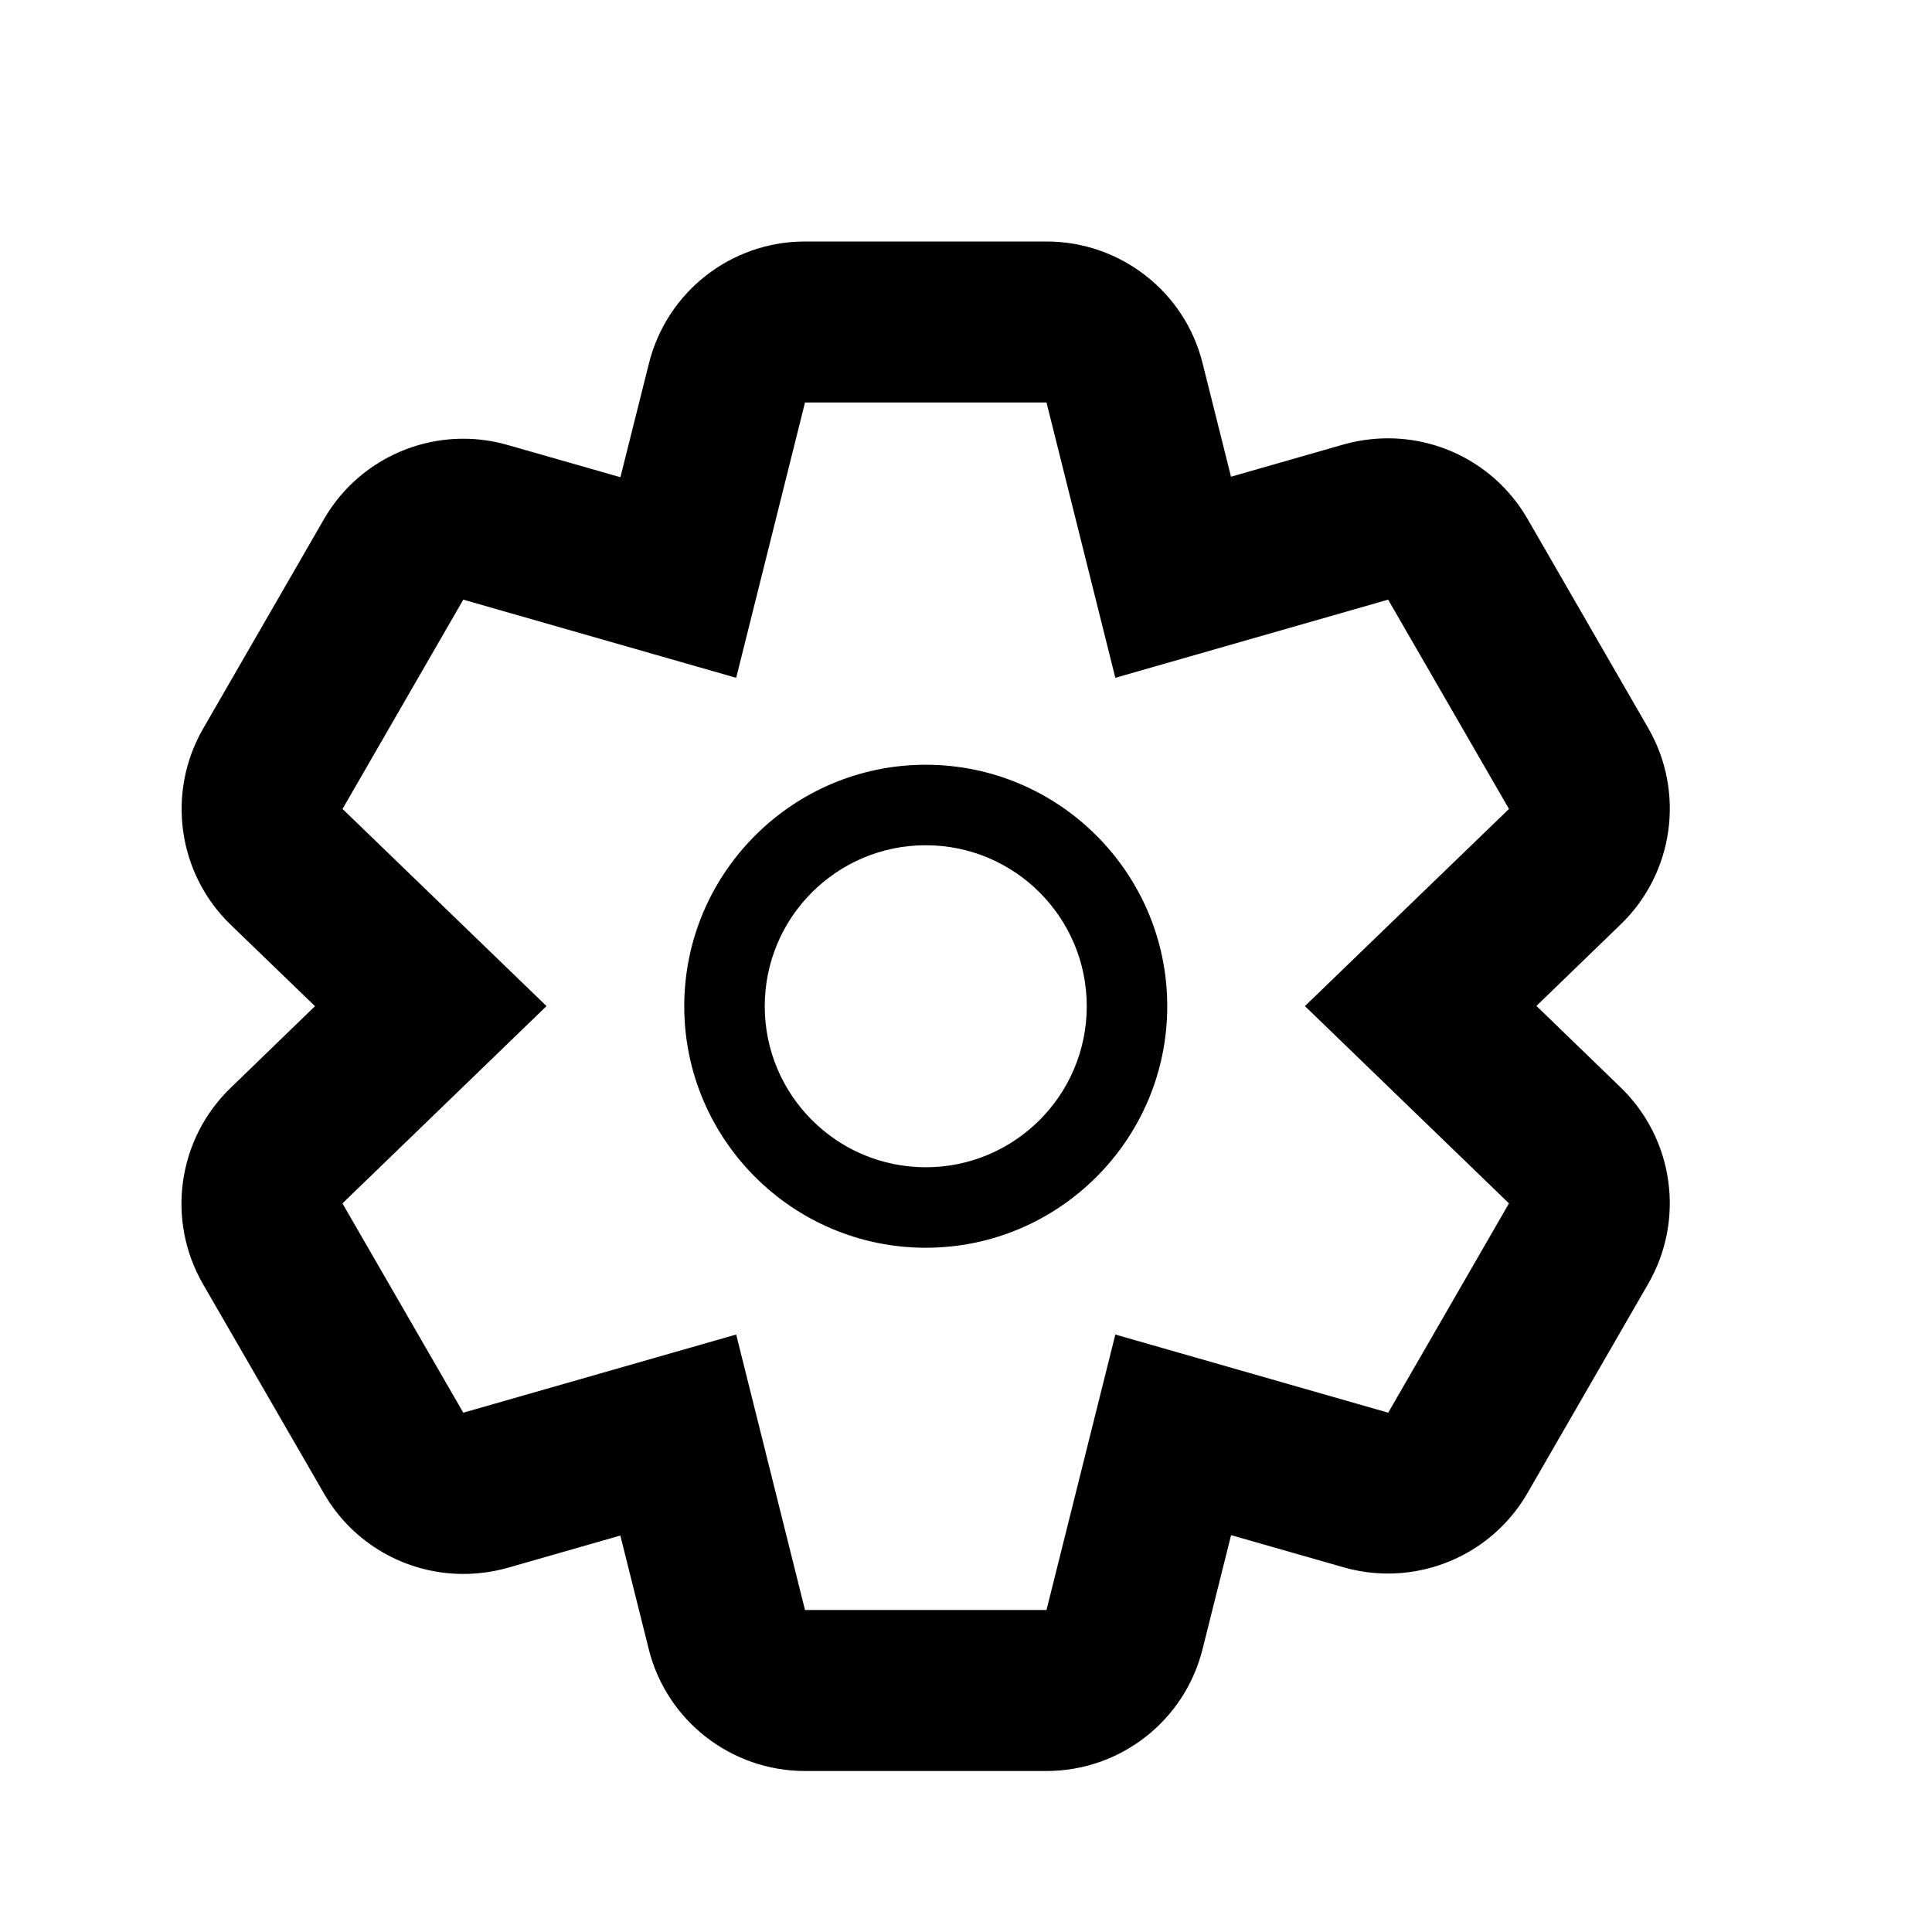
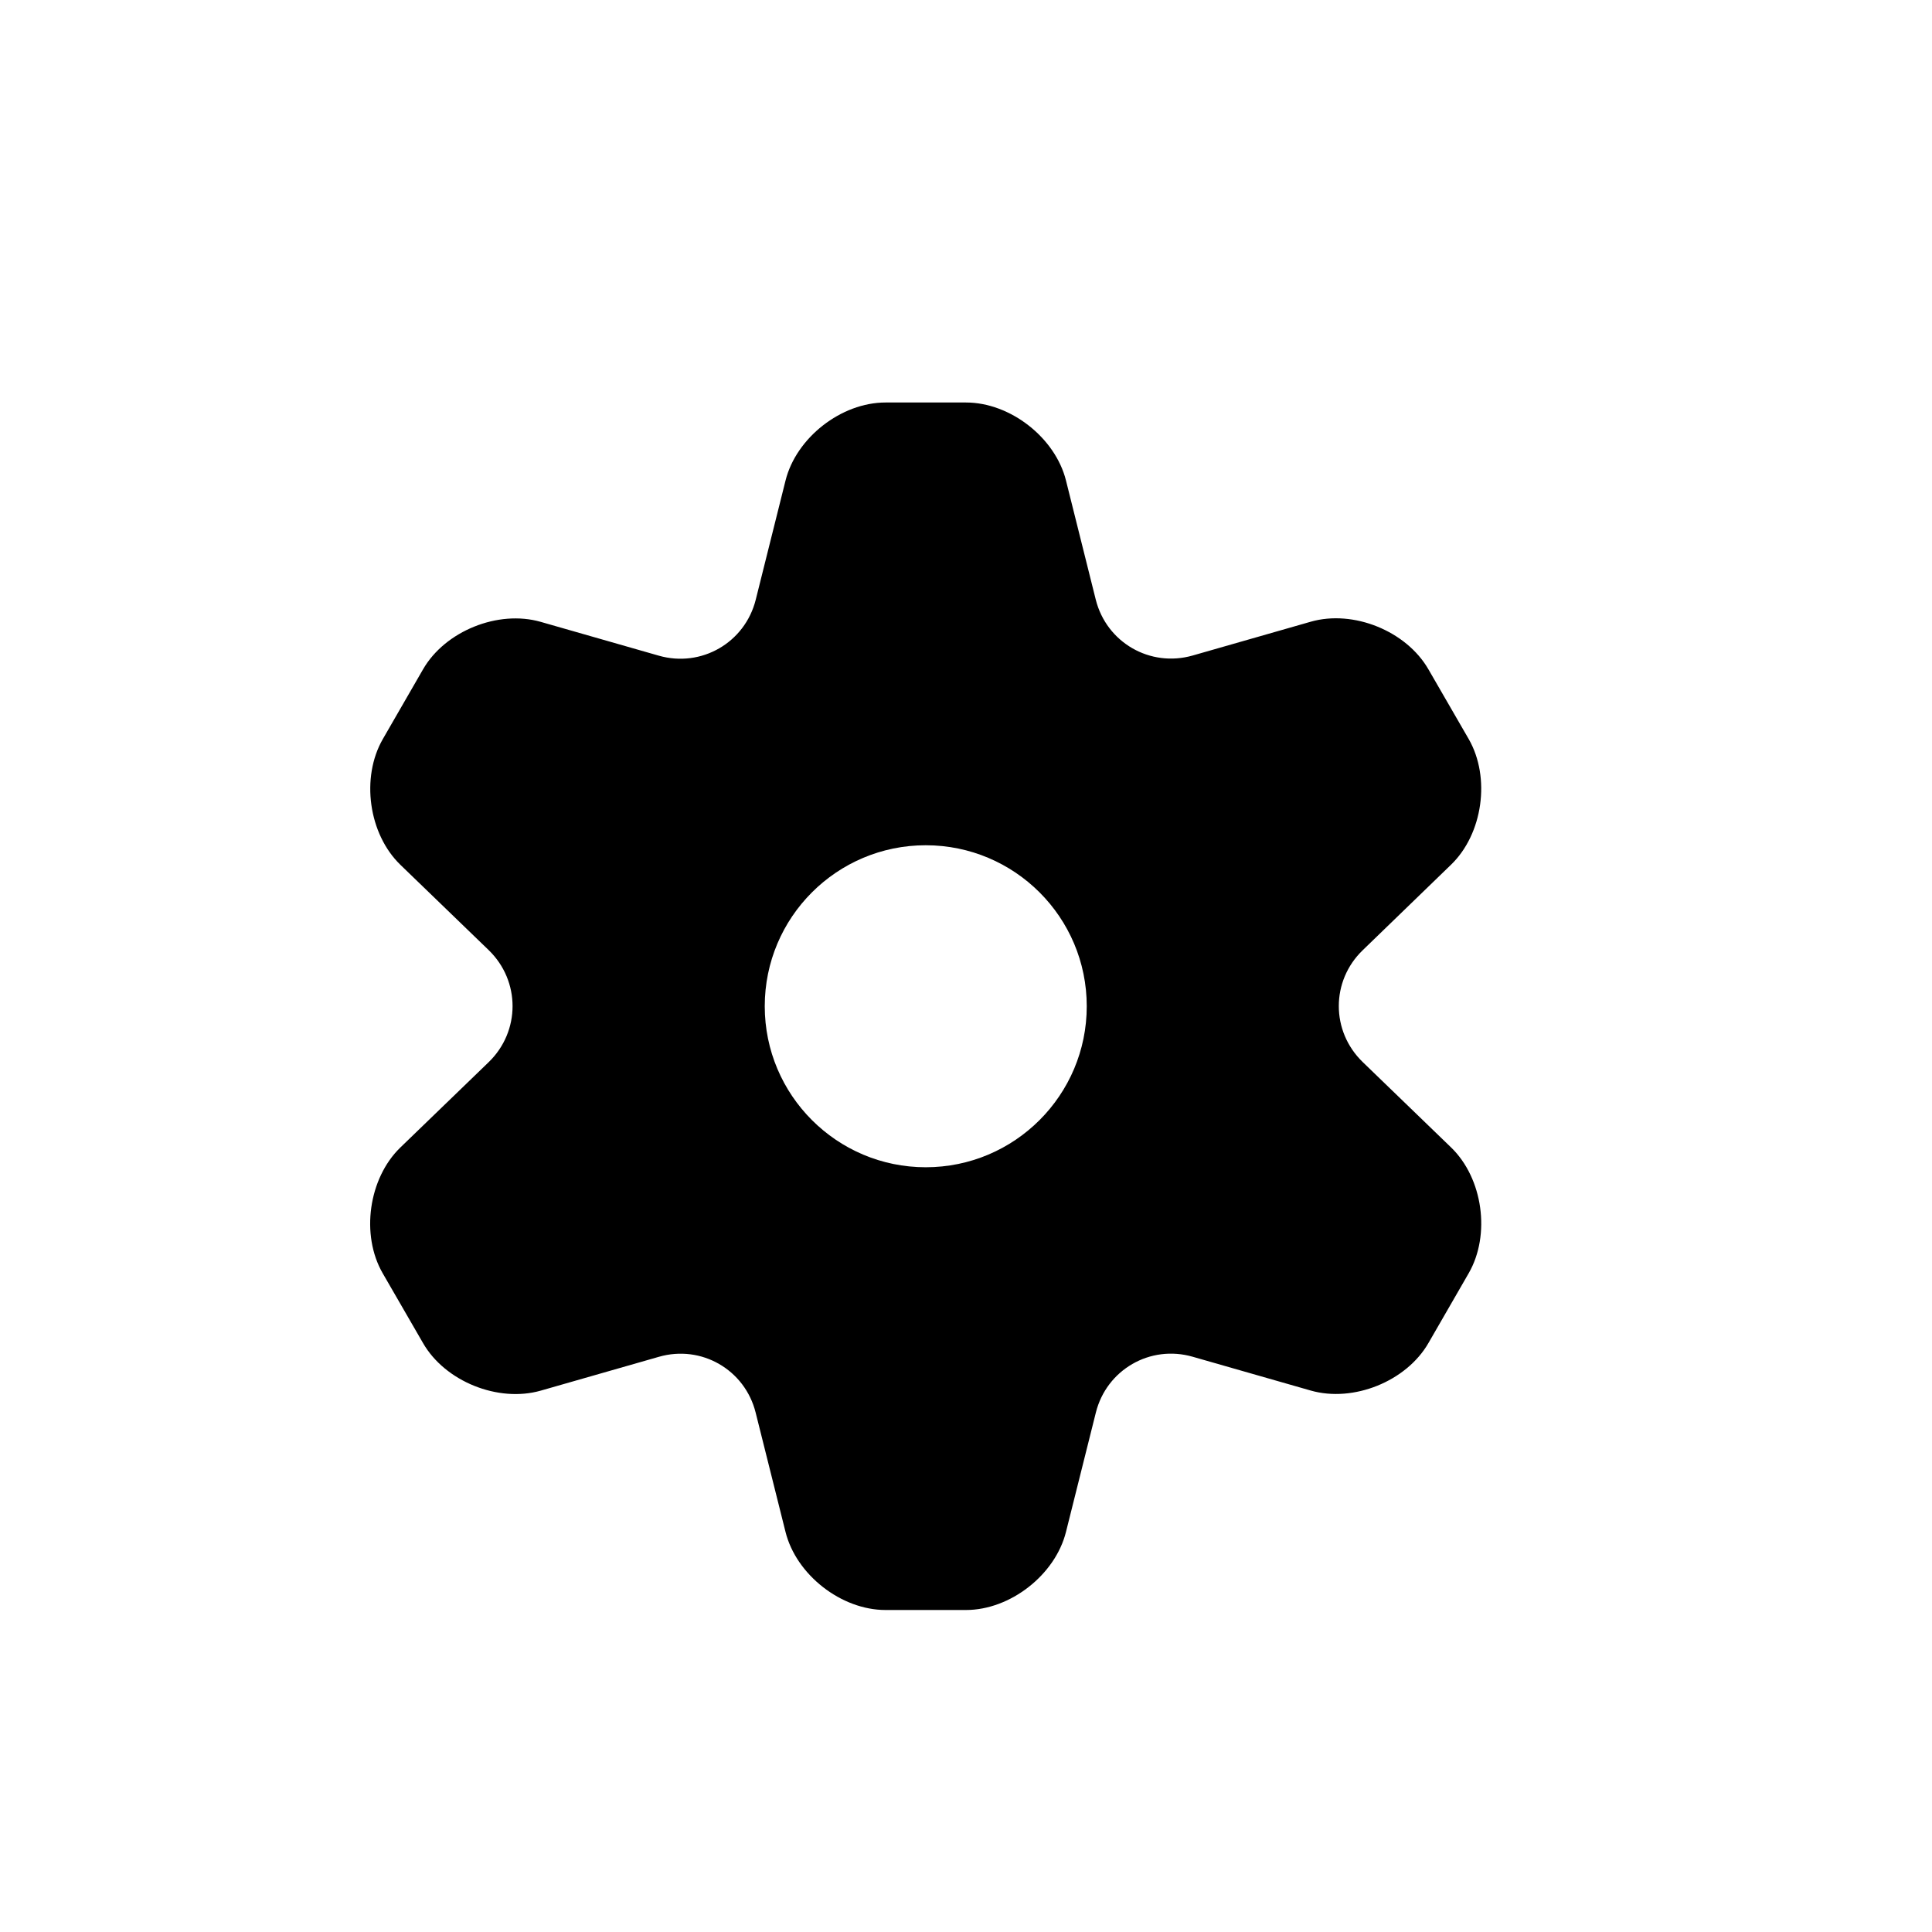
- <svg xmlns="http://www.w3.org/2000/svg" baseProfile="tiny" height="24px" id="Layer_1" version="1.2" viewBox="0 0 24 24" width="24px" xml:space="preserve">
-   <g>
-     <path d="M13,5l0.855,3.42l3.389-0.971l1.501,2.6l-2.535,2.449l2.535,2.451l-1.5,2.6l-3.39-0.971L13,20h-3l-0.855-3.422l-3.39,0.971   l-1.501-2.6l2.535-2.451l-2.534-2.449l1.5-2.6l3.39,0.971L10,5H13 M13,3h-3C9.082,3,8.282,3.625,8.061,4.516L7.707,5.928l-1.4-0.4   C6.123,5.475,5.938,5.45,5.755,5.45c-0.7,0-1.368,0.37-1.731,1l-1.5,2.6c-0.459,0.796-0.317,1.802,0.342,2.438l1.047,1.011   l-1.048,1.015c-0.66,0.637-0.802,1.643-0.343,2.438l1.502,2.6c0.363,0.631,1.031,1,1.731,1c0.183,0,0.368-0.025,0.552-0.076   l1.399-0.401l0.354,1.415C8.282,21.375,9.082,22,10,22h3c0.918,0,1.718-0.625,1.939-1.516l0.354-1.414l1.399,0.4   c0.184,0.053,0.369,0.077,0.552,0.077c0.7,0,1.368-0.37,1.731-1l1.5-2.6c0.459-0.796,0.317-1.8-0.342-2.438l-1.047-1.013   l1.047-1.013c0.66-0.637,0.801-1.644,0.342-2.438l-1.5-2.6c-0.365-0.631-1.031-1-1.732-1c-0.184,0-0.368,0.025-0.551,0.076   l-1.4,0.401l-0.354-1.413C14.718,3.625,13.918,3,13,3z" />
-   </g>
-   <g>
-     <path d="M11.5,10.5c1.104,0,2,0.895,2,2c0,1.104-0.896,2-2,2s-2-0.896-2-2C9.5,11.395,10.396,10.5,11.5,10.5 M11.5,9.5   c-1.654,0-3,1.346-3,3s1.346,3,3,3s3-1.346,3-3S13.154,9.5,11.5,9.5z" />
-   </g>
+ <svg xmlns="http://www.w3.org/2000/svg" version="1.2" baseProfile="tiny" width="24" height="24" viewBox="0 0 24 24">
+   <path d="M9.387 17.548l.371 1.482c.133.533.692.97 1.242.97h1c.55 0 1.109-.437 1.242-.97l.371-1.482c.133-.533.675-.846 1.203-.694l1.467.42c.529.151 1.188-.114 1.462-.591l.5-.867c.274-.477.177-1.179-.219-1.562l-1.098-1.061c-.396-.383-.396-1.008.001-1.39l1.096-1.061c.396-.382.494-1.084.22-1.561l-.501-.867c-.275-.477-.933-.742-1.461-.591l-1.467.42c-.529.151-1.07-.161-1.204-.694l-.37-1.48c-.133-.532-.692-.969-1.242-.969h-1c-.55 0-1.109.437-1.242.97l-.37 1.48c-.134.533-.675.846-1.204.695l-1.467-.42c-.529-.152-1.188.114-1.462.59l-.5.867c-.274.477-.177 1.179.22 1.562l1.096 1.059c.395.383.395 1.008 0 1.391l-1.098 1.061c-.395.383-.494 1.085-.219 1.562l.501.867c.274.477.933.742 1.462.591l1.467-.42c.528-.153 1.07.16 1.203.693zm2.113-7.048c1.104 0 2 .895 2 2 0 1.104-.896 2-2 2s-2-.896-2-2c0-1.105.896-2 2-2z" />
</svg>
